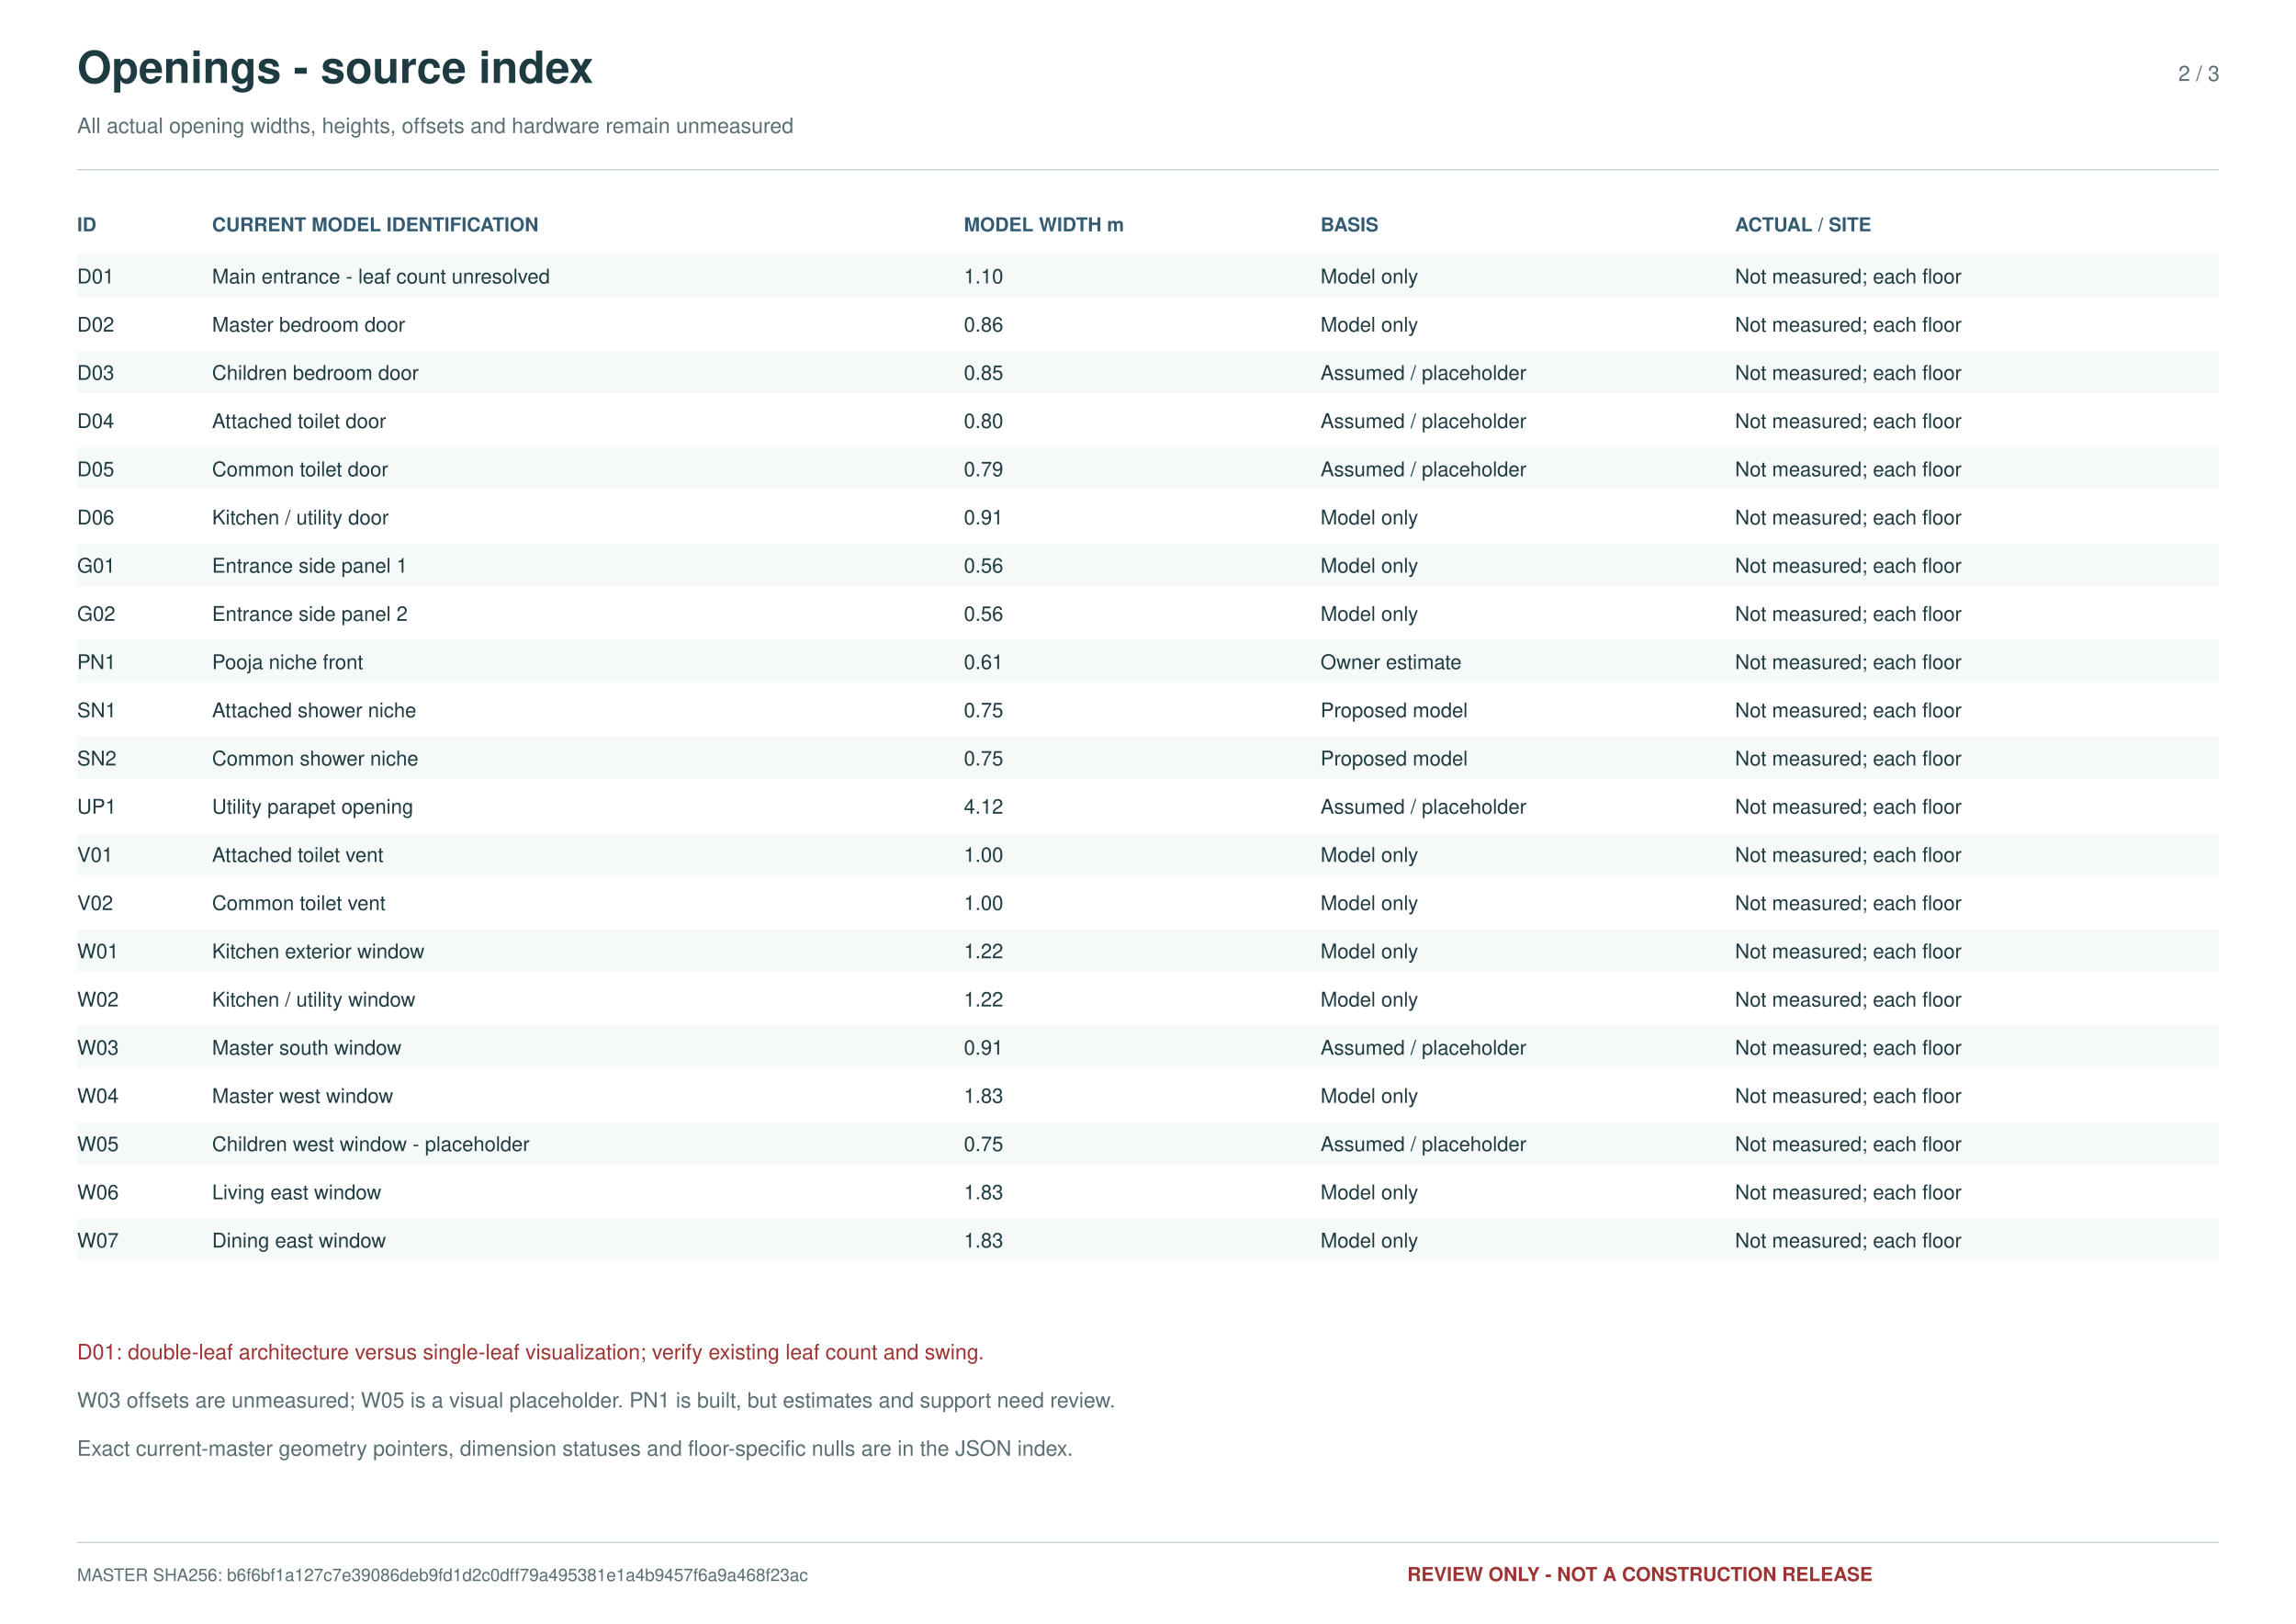
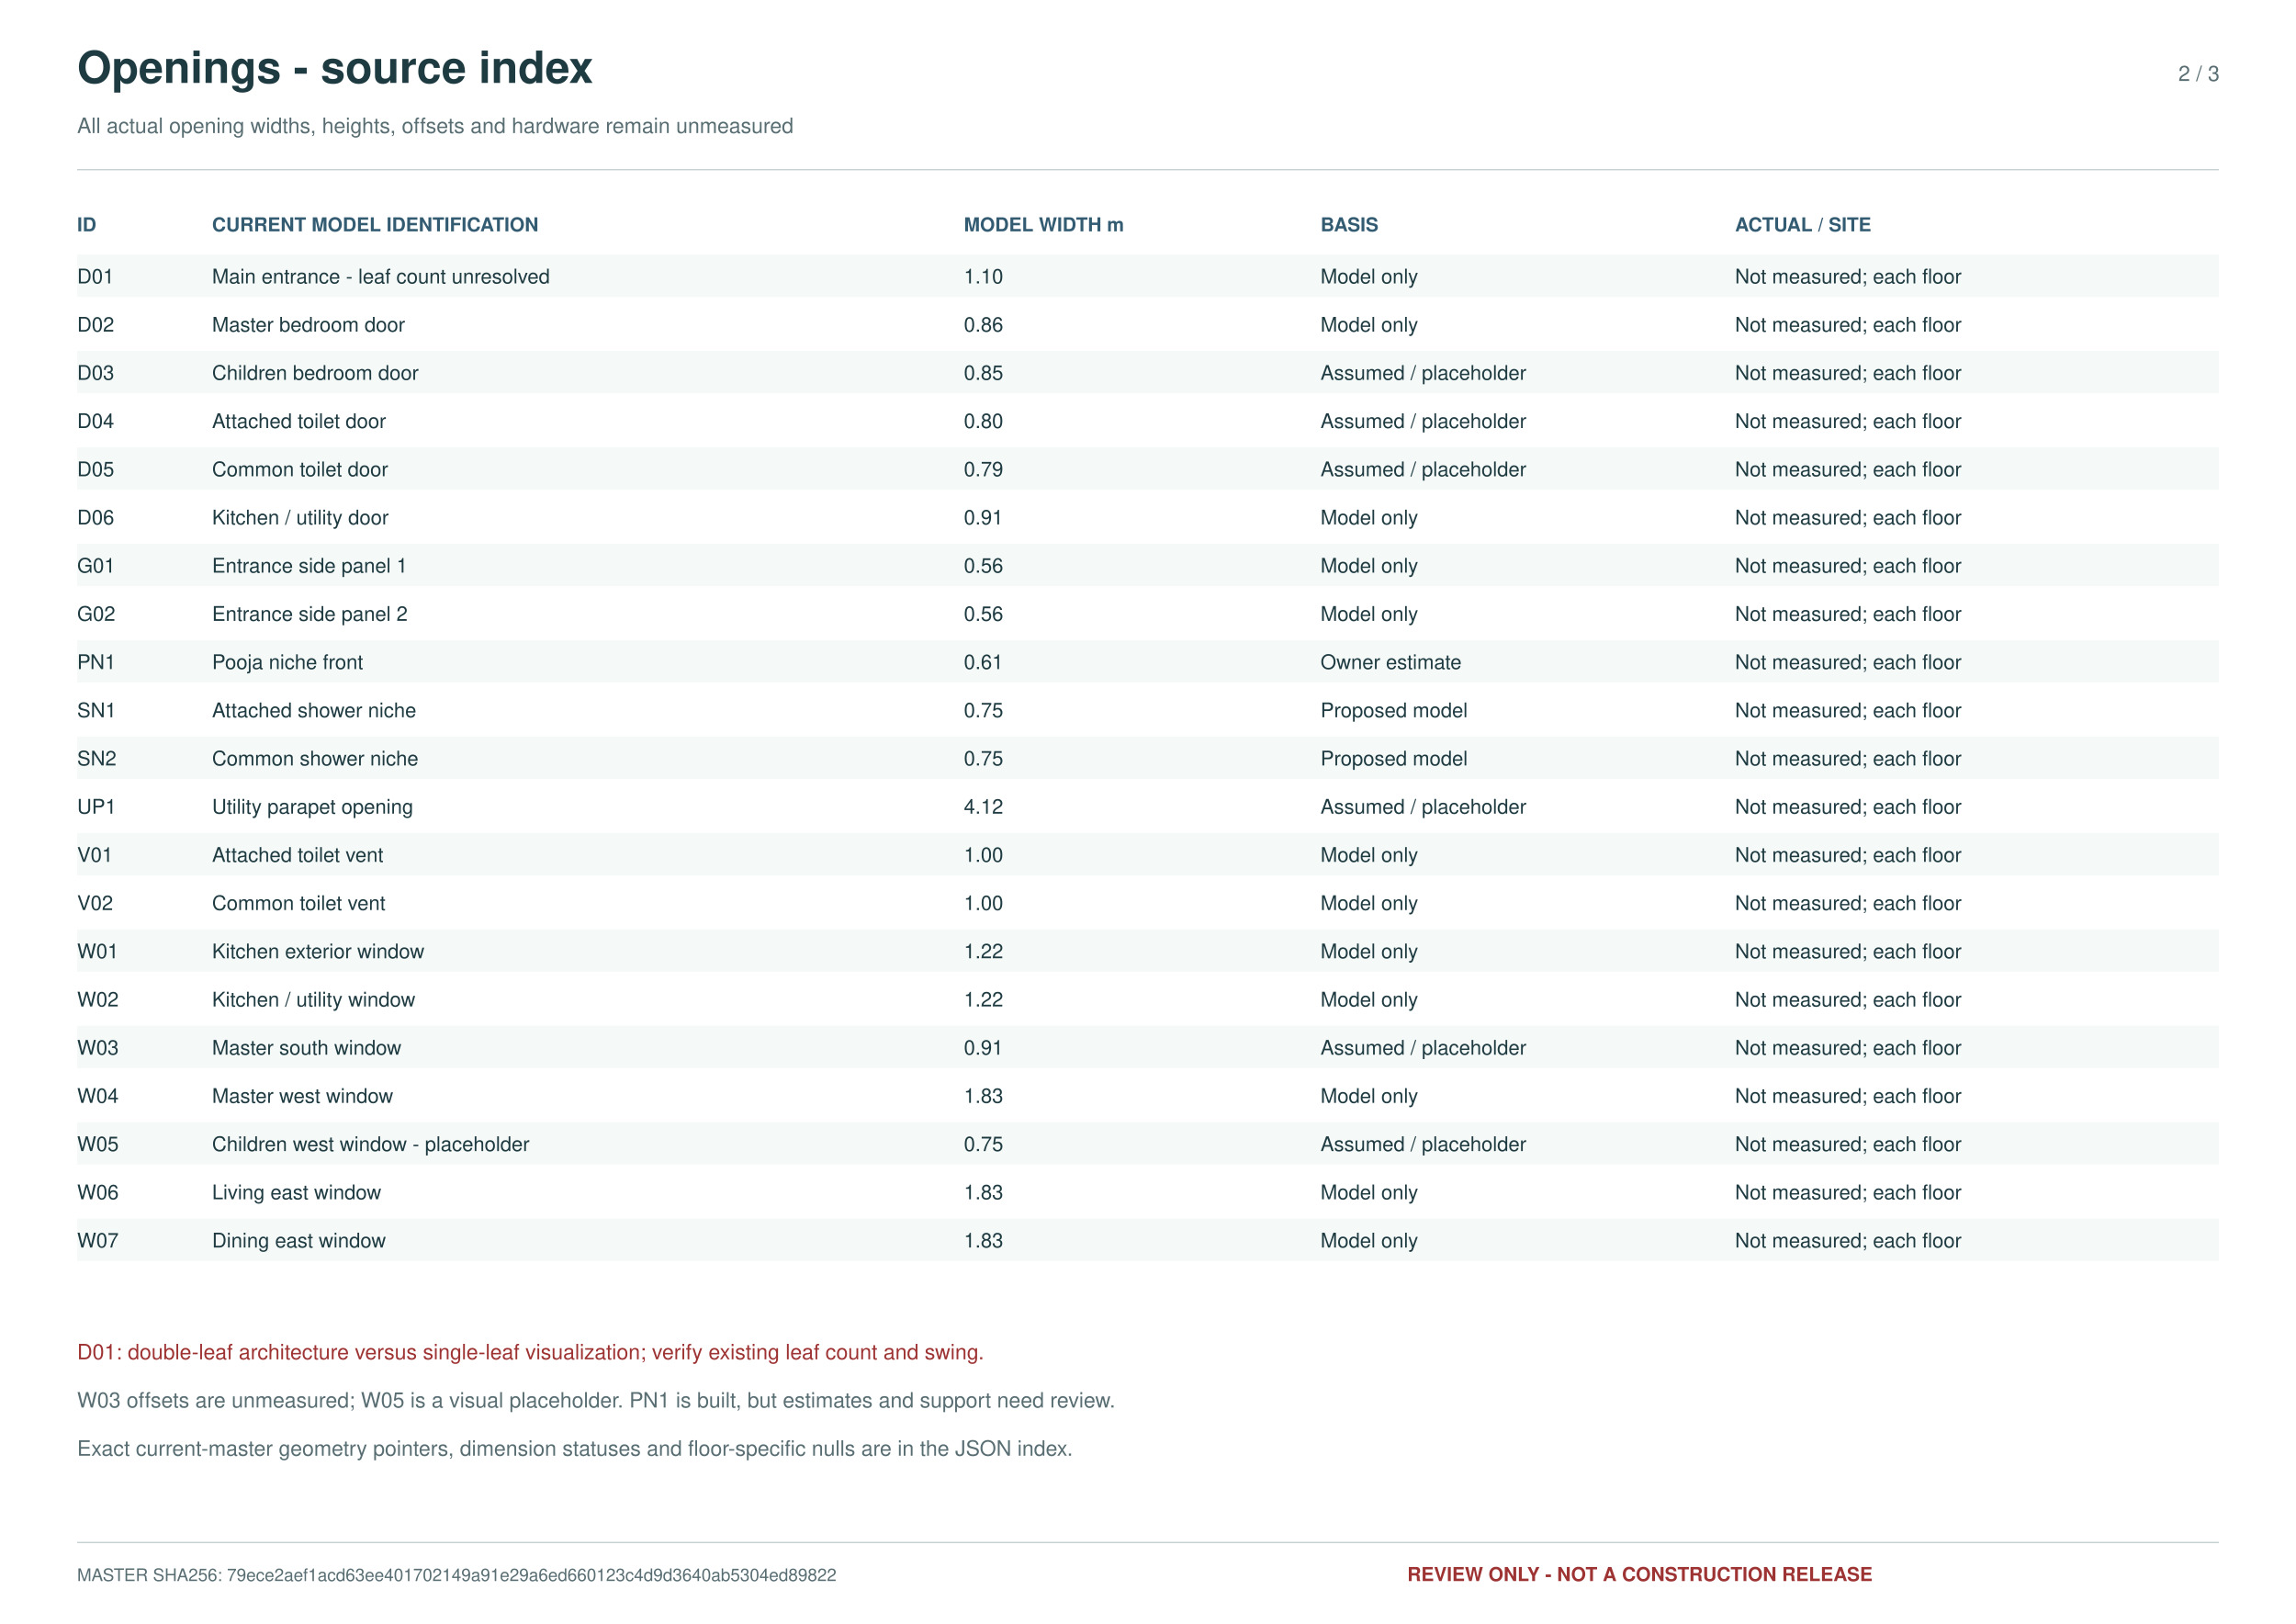
<svg xmlns="http://www.w3.org/2000/svg" version="1.1" width="1191" height="842" viewBox="0 0 1191 842">
  <text fill="#1f3b42" xml:space="preserve" transform="matrix(1 0 -0 1 0 842)" font-size="23" font-family="Nimbus Sans" font-weight="bold">
    <tspan y="-799" x="40 57.894 71.947 84.735 98.788 105.182 119.235 133.288 146.076 152.47 160.129 166.523 179.311 193.364 207.417 216.364 229.152 241.94 248.334 254.728 268.781 282.834 295.622">Openings - source index</tspan>
  </text>
  <text fill="#596e73" xml:space="preserve" transform="matrix(1 0 -0 1 0 842)" font-size="11" font-family="Nimbus Sans">
    <tspan y="-773" x="40 47.337 49.779 52.221 55.279 61.395 66.895 69.953 76.069 82.185 84.627 87.685 93.801 99.917 106.033 112.149 114.591 120.707 126.823 129.881 137.823 140.265 146.381 149.439 155.555 161.055 164.113 167.171 173.287 179.403 181.845 187.961 194.077 197.135 202.635 205.693 208.751 214.867 217.925 220.983 226.483 232.599 235.657 241.157 244.215 250.331 256.447 262.563 265.621 271.737 277.853 281.516 287.632 295.574 301.69 305.353 311.469 314.527 318.19 324.306 333.469 339.585 342.027 348.143 351.201 357.317 363.433 372.596 378.712 384.828 390.328 396.444 400.107 406.223">All actual opening widths, heights, offsets and hardware remain unmeasured</tspan>
  </text>
  <text fill="#596e73" xml:space="preserve" transform="matrix(1 0 -0 1 0 842)" font-size="11" font-family="Nimbus Sans">
    <tspan y="-800" x="1130 1136.116 1139.174 1142.232 1145.29">2 / 3</tspan>
  </text>
  <path transform="matrix(1,0,0,-1,0,842)" stroke-width=".7" stroke-linecap="butt" stroke-miterlimit="10" stroke-linejoin="miter" fill="none" stroke="#c7d1d1" d="M40 754H1151" />
  <text fill="#335c73" xml:space="preserve" transform="matrix(1 0 -0 1 0 842)" font-size="10" font-family="Nimbus Sans" font-weight="bold">
    <tspan y="-722" x="40 42.78">ID</tspan>
  </text>
  <text fill="#335c73" xml:space="preserve" transform="matrix(1 0 -0 1 0 842)" font-size="10" font-family="Nimbus Sans" font-weight="bold">
    <tspan y="-722" x="110 117.22 124.44 131.66 138.88 145.55 152.77 158.88 161.66 169.99 177.77 184.99 191.66 197.77 200.55 203.33 210.55 217.22 224.44 230.55 233.33 239.44 242.22 249.44 256.66 262.77 265.55 273.33">CURRENT MODEL IDENTIFICATION</tspan>
  </text>
  <text fill="#335c73" xml:space="preserve" transform="matrix(1 0 -0 1 0 842)" font-size="10" font-family="Nimbus Sans" font-weight="bold">
    <tspan y="-722" x="500 508.33 516.11 523.33 530 536.11 538.89 548.33 551.11 558.33 564.44 571.66 574.44">MODEL WIDTH m</tspan>
  </text>
  <text fill="#335c73" xml:space="preserve" transform="matrix(1 0 -0 1 0 842)" font-size="10" font-family="Nimbus Sans" font-weight="bold">
    <tspan y="-722" x="685 692.22 699.44 706.11 708.89">BASIS</tspan>
  </text>
  <text fill="#335c73" xml:space="preserve" transform="matrix(1 0 -0 1 0 842)" font-size="10" font-family="Nimbus Sans" font-weight="bold">
    <tspan y="-722" x="900 907.22 914.44 920.55 927.77 934.99 941.1 943.88 946.66 949.44 956.11 958.89 965">ACTUAL / SITE</tspan>
  </text>
  <path transform="matrix(1,0,0,-1,0,842)" d="M40 688H1151V710H40Z" fill="#f5f9f7" />
  <text fill="#1f3b42" xml:space="preserve" transform="matrix(1 0 -0 1 0 842)" font-size="10.5" font-family="Nimbus Sans">
    <tspan y="-695" x="40 47.581 53.419">D01</tspan>
  </text>
  <text fill="#1f3b42" xml:space="preserve" transform="matrix(1 0 -0 1 0 842)" font-size="10.5" font-family="Nimbus Sans">
    <tspan y="-695" x="110 118.746 124.584 126.915 132.754 135.673 141.511 147.349 150.268 153.764 159.602 165.44 170.69 176.528 179.447 182.944 185.863 188.194 194.032 199.869 202.789 205.708 210.958 216.796 222.634 228.472 231.391 234.31 240.148 245.986 249.482 255.32 260.57 266.408 268.739 273.989 279.827">Main entrance - leaf count unresolved</tspan>
  </text>
  <text fill="#1f3b42" xml:space="preserve" transform="matrix(1 0 -0 1 0 842)" font-size="10.5" font-family="Nimbus Sans">
    <tspan y="-695" x="500 505.838 508.757 514.595">1.10</tspan>
  </text>
  <text fill="#1f3b42" xml:space="preserve" transform="matrix(1 0 -0 1 0 842)" font-size="10.5" font-family="Nimbus Sans">
    <tspan y="-695" x="685 693.746 699.585 705.423 711.261 713.592 716.511 722.349 728.187 730.518">Model only</tspan>
  </text>
  <text fill="#1f3b42" xml:space="preserve" transform="matrix(1 0 -0 1 0 842)" font-size="10.5" font-family="Nimbus Sans">
    <tspan y="-695" x="900 907.581 913.419 916.338 919.257 928.004 933.842 939.68 944.93 950.768 954.264 960.102 965.94 968.859 971.778 977.616 983.454 988.704 994.542 997.461 1000.38 1002.711 1008.549 1014.387">Not measured; each floor</tspan>
  </text>
  <text fill="#1f3b42" xml:space="preserve" transform="matrix(1 0 -0 1 0 842)" font-size="10.5" font-family="Nimbus Sans">
    <tspan y="-670" x="40 47.581 53.419">D02</tspan>
  </text>
  <text fill="#1f3b42" xml:space="preserve" transform="matrix(1 0 -0 1 0 842)" font-size="10.5" font-family="Nimbus Sans">
    <tspan y="-670" x="110 118.746 124.584 129.834 132.754 138.591 142.088 145.007 150.845 156.683 162.521 166.018 171.856 177.694 186.44 189.359 195.197 201.035 206.873">Master bedroom door</tspan>
  </text>
  <text fill="#1f3b42" xml:space="preserve" transform="matrix(1 0 -0 1 0 842)" font-size="10.5" font-family="Nimbus Sans">
    <tspan y="-670" x="500 505.838 508.757 514.595">0.86</tspan>
  </text>
  <text fill="#1f3b42" xml:space="preserve" transform="matrix(1 0 -0 1 0 842)" font-size="10.5" font-family="Nimbus Sans">
    <tspan y="-670" x="685 693.746 699.585 705.423 711.261 713.592 716.511 722.349 728.187 730.518">Model only</tspan>
  </text>
  <text fill="#1f3b42" xml:space="preserve" transform="matrix(1 0 -0 1 0 842)" font-size="10.5" font-family="Nimbus Sans">
    <tspan y="-670" x="900 907.581 913.419 916.338 919.257 928.004 933.842 939.68 944.93 950.768 954.264 960.102 965.94 968.859 971.778 977.616 983.454 988.704 994.542 997.461 1000.38 1002.711 1008.549 1014.387">Not measured; each floor</tspan>
  </text>
  <path transform="matrix(1,0,0,-1,0,842)" d="M40 638H1151V660H40Z" fill="#f5f9f7" />
  <text fill="#1f3b42" xml:space="preserve" transform="matrix(1 0 -0 1 0 842)" font-size="10.5" font-family="Nimbus Sans">
    <tspan y="-645" x="40 47.581 53.419">D03</tspan>
  </text>
  <text fill="#1f3b42" xml:space="preserve" transform="matrix(1 0 -0 1 0 842)" font-size="10.5" font-family="Nimbus Sans">
    <tspan y="-645" x="110 117.581 123.419 125.75 128.081 133.919 137.416 143.254 149.091 152.011 157.849 163.686 169.524 173.021 178.859 184.697 193.444 196.363 202.201 208.038 213.876">Children bedroom door</tspan>
  </text>
  <text fill="#1f3b42" xml:space="preserve" transform="matrix(1 0 -0 1 0 842)" font-size="10.5" font-family="Nimbus Sans">
    <tspan y="-645" x="500 505.838 508.757 514.595">0.85</tspan>
  </text>
  <text fill="#1f3b42" xml:space="preserve" transform="matrix(1 0 -0 1 0 842)" font-size="10.5" font-family="Nimbus Sans">
    <tspan y="-645" x="685 692.004 697.254 702.504 708.341 717.088 722.926 728.764 731.683 734.602 737.521 743.359 745.69 751.528 756.778 762.616 768.454 774.292 776.623 782.461 788.299">Assumed / placeholder</tspan>
  </text>
  <text fill="#1f3b42" xml:space="preserve" transform="matrix(1 0 -0 1 0 842)" font-size="10.5" font-family="Nimbus Sans">
    <tspan y="-645" x="900 907.581 913.419 916.338 919.257 928.004 933.842 939.68 944.93 950.768 954.264 960.102 965.94 968.859 971.778 977.616 983.454 988.704 994.542 997.461 1000.38 1002.711 1008.549 1014.387">Not measured; each floor</tspan>
  </text>
  <text fill="#1f3b42" xml:space="preserve" transform="matrix(1 0 -0 1 0 842)" font-size="10.5" font-family="Nimbus Sans">
    <tspan y="-620" x="40 47.581 53.419">D04</tspan>
  </text>
  <text fill="#1f3b42" xml:space="preserve" transform="matrix(1 0 -0 1 0 842)" font-size="10.5" font-family="Nimbus Sans">
    <tspan y="-620" x="110 117.004 119.922 122.841 128.679 133.929 139.768 145.606 151.444 154.363 157.282 163.119 165.451 167.781 173.619 176.538 179.458 185.296 191.133 196.971">Attached toilet door</tspan>
  </text>
  <text fill="#1f3b42" xml:space="preserve" transform="matrix(1 0 -0 1 0 842)" font-size="10.5" font-family="Nimbus Sans">
    <tspan y="-620" x="500 505.838 508.757 514.595">0.80</tspan>
  </text>
  <text fill="#1f3b42" xml:space="preserve" transform="matrix(1 0 -0 1 0 842)" font-size="10.5" font-family="Nimbus Sans">
    <tspan y="-620" x="685 692.004 697.254 702.504 708.341 717.088 722.926 728.764 731.683 734.602 737.521 743.359 745.69 751.528 756.778 762.616 768.454 774.292 776.623 782.461 788.299">Assumed / placeholder</tspan>
  </text>
  <text fill="#1f3b42" xml:space="preserve" transform="matrix(1 0 -0 1 0 842)" font-size="10.5" font-family="Nimbus Sans">
    <tspan y="-620" x="900 907.581 913.419 916.338 919.257 928.004 933.842 939.68 944.93 950.768 954.264 960.102 965.94 968.859 971.778 977.616 983.454 988.704 994.542 997.461 1000.38 1002.711 1008.549 1014.387">Not measured; each floor</tspan>
  </text>
  <path transform="matrix(1,0,0,-1,0,842)" d="M40 588H1151V610H40Z" fill="#f5f9f7" />
  <text fill="#1f3b42" xml:space="preserve" transform="matrix(1 0 -0 1 0 842)" font-size="10.5" font-family="Nimbus Sans">
    <tspan y="-595" x="40 47.581 53.419">D05</tspan>
  </text>
  <text fill="#1f3b42" xml:space="preserve" transform="matrix(1 0 -0 1 0 842)" font-size="10.5" font-family="Nimbus Sans">
    <tspan y="-595" x="110 117.581 123.419 132.166 140.912 146.75 152.588 155.507 158.426 164.264 166.595 168.926 174.764 177.683 180.602 186.44 192.278 198.116">Common toilet door</tspan>
  </text>
  <text fill="#1f3b42" xml:space="preserve" transform="matrix(1 0 -0 1 0 842)" font-size="10.5" font-family="Nimbus Sans">
    <tspan y="-595" x="500 505.838 508.757 514.595">0.79</tspan>
  </text>
  <text fill="#1f3b42" xml:space="preserve" transform="matrix(1 0 -0 1 0 842)" font-size="10.5" font-family="Nimbus Sans">
    <tspan y="-595" x="685 692.004 697.254 702.504 708.341 717.088 722.926 728.764 731.683 734.602 737.521 743.359 745.69 751.528 756.778 762.616 768.454 774.292 776.623 782.461 788.299">Assumed / placeholder</tspan>
  </text>
  <text fill="#1f3b42" xml:space="preserve" transform="matrix(1 0 -0 1 0 842)" font-size="10.5" font-family="Nimbus Sans">
    <tspan y="-595" x="900 907.581 913.419 916.338 919.257 928.004 933.842 939.68 944.93 950.768 954.264 960.102 965.94 968.859 971.778 977.616 983.454 988.704 994.542 997.461 1000.38 1002.711 1008.549 1014.387">Not measured; each floor</tspan>
  </text>
  <text fill="#1f3b42" xml:space="preserve" transform="matrix(1 0 -0 1 0 842)" font-size="10.5" font-family="Nimbus Sans">
    <tspan y="-570" x="40 47.581 53.419">D06</tspan>
  </text>
  <text fill="#1f3b42" xml:space="preserve" transform="matrix(1 0 -0 1 0 842)" font-size="10.5" font-family="Nimbus Sans">
    <tspan y="-570" x="110 117.004 119.335 122.254 127.504 133.341 139.179 145.018 147.937 150.856 153.775 159.613 162.532 164.863 167.194 169.524 172.444 177.694 180.613 186.451 192.289 198.127">Kitchen / utility door</tspan>
  </text>
  <text fill="#1f3b42" xml:space="preserve" transform="matrix(1 0 -0 1 0 842)" font-size="10.5" font-family="Nimbus Sans">
    <tspan y="-570" x="500 505.838 508.757 514.595">0.91</tspan>
  </text>
  <text fill="#1f3b42" xml:space="preserve" transform="matrix(1 0 -0 1 0 842)" font-size="10.5" font-family="Nimbus Sans">
    <tspan y="-570" x="685 693.746 699.585 705.423 711.261 713.592 716.511 722.349 728.187 730.518">Model only</tspan>
  </text>
  <text fill="#1f3b42" xml:space="preserve" transform="matrix(1 0 -0 1 0 842)" font-size="10.5" font-family="Nimbus Sans">
    <tspan y="-570" x="900 907.581 913.419 916.338 919.257 928.004 933.842 939.68 944.93 950.768 954.264 960.102 965.94 968.859 971.778 977.616 983.454 988.704 994.542 997.461 1000.38 1002.711 1008.549 1014.387">Not measured; each floor</tspan>
  </text>
  <path transform="matrix(1,0,0,-1,0,842)" d="M40 538H1151V560H40Z" fill="#f5f9f7" />
  <text fill="#1f3b42" xml:space="preserve" transform="matrix(1 0 -0 1 0 842)" font-size="10.5" font-family="Nimbus Sans">
    <tspan y="-545" x="40 48.169 54.007">G01</tspan>
  </text>
  <text fill="#1f3b42" xml:space="preserve" transform="matrix(1 0 -0 1 0 842)" font-size="10.5" font-family="Nimbus Sans">
    <tspan y="-545" x="110 117.004 122.841 125.76 129.257 135.095 140.933 146.183 152.021 154.94 160.19 162.521 168.359 174.197 177.116 182.954 188.792 194.63 200.468 202.799 205.718">Entrance side panel 1</tspan>
  </text>
  <text fill="#1f3b42" xml:space="preserve" transform="matrix(1 0 -0 1 0 842)" font-size="10.5" font-family="Nimbus Sans">
    <tspan y="-545" x="500 505.838 508.757 514.595">0.56</tspan>
  </text>
  <text fill="#1f3b42" xml:space="preserve" transform="matrix(1 0 -0 1 0 842)" font-size="10.5" font-family="Nimbus Sans">
    <tspan y="-545" x="685 693.746 699.585 705.423 711.261 713.592 716.511 722.349 728.187 730.518">Model only</tspan>
  </text>
  <text fill="#1f3b42" xml:space="preserve" transform="matrix(1 0 -0 1 0 842)" font-size="10.5" font-family="Nimbus Sans">
    <tspan y="-545" x="900 907.581 913.419 916.338 919.257 928.004 933.842 939.68 944.93 950.768 954.264 960.102 965.94 968.859 971.778 977.616 983.454 988.704 994.542 997.461 1000.38 1002.711 1008.549 1014.387">Not measured; each floor</tspan>
  </text>
  <text fill="#1f3b42" xml:space="preserve" transform="matrix(1 0 -0 1 0 842)" font-size="10.5" font-family="Nimbus Sans">
    <tspan y="-520" x="40 48.169 54.007">G02</tspan>
  </text>
  <text fill="#1f3b42" xml:space="preserve" transform="matrix(1 0 -0 1 0 842)" font-size="10.5" font-family="Nimbus Sans">
    <tspan y="-520" x="110 117.004 122.841 125.76 129.257 135.095 140.933 146.183 152.021 154.94 160.19 162.521 168.359 174.197 177.116 182.954 188.792 194.63 200.468 202.799 205.718">Entrance side panel 2</tspan>
  </text>
  <text fill="#1f3b42" xml:space="preserve" transform="matrix(1 0 -0 1 0 842)" font-size="10.5" font-family="Nimbus Sans">
    <tspan y="-520" x="500 505.838 508.757 514.595">0.56</tspan>
  </text>
  <text fill="#1f3b42" xml:space="preserve" transform="matrix(1 0 -0 1 0 842)" font-size="10.5" font-family="Nimbus Sans">
    <tspan y="-520" x="685 693.746 699.585 705.423 711.261 713.592 716.511 722.349 728.187 730.518">Model only</tspan>
  </text>
  <text fill="#1f3b42" xml:space="preserve" transform="matrix(1 0 -0 1 0 842)" font-size="10.5" font-family="Nimbus Sans">
    <tspan y="-520" x="900 907.581 913.419 916.338 919.257 928.004 933.842 939.68 944.93 950.768 954.264 960.102 965.94 968.859 971.778 977.616 983.454 988.704 994.542 997.461 1000.38 1002.711 1008.549 1014.387">Not measured; each floor</tspan>
  </text>
  <path transform="matrix(1,0,0,-1,0,842)" d="M40 488H1151V510H40Z" fill="#f5f9f7" />
  <text fill="#1f3b42" xml:space="preserve" transform="matrix(1 0 -0 1 0 842)" font-size="10.5" font-family="Nimbus Sans">
    <tspan y="-495" x="40 47.004 54.585">PN1</tspan>
  </text>
  <text fill="#1f3b42" xml:space="preserve" transform="matrix(1 0 -0 1 0 842)" font-size="10.5" font-family="Nimbus Sans">
    <tspan y="-495" x="110 117.004 122.841 128.679 131.011 136.849 139.768 145.606 147.936 153.186 159.024 164.862 167.781 170.701 174.197 180.035 185.873">Pooja niche front</tspan>
  </text>
  <text fill="#1f3b42" xml:space="preserve" transform="matrix(1 0 -0 1 0 842)" font-size="10.5" font-family="Nimbus Sans">
    <tspan y="-495" x="500 505.838 508.757 514.595">0.61</tspan>
  </text>
  <text fill="#1f3b42" xml:space="preserve" transform="matrix(1 0 -0 1 0 842)" font-size="10.5" font-family="Nimbus Sans">
    <tspan y="-495" x="685 693.169 700.75 706.588 712.426 715.923 718.842 724.68 729.93 732.849 735.18 743.926 749.764 752.683">Owner estimate</tspan>
  </text>
  <text fill="#1f3b42" xml:space="preserve" transform="matrix(1 0 -0 1 0 842)" font-size="10.5" font-family="Nimbus Sans">
    <tspan y="-495" x="900 907.581 913.419 916.338 919.257 928.004 933.842 939.68 944.93 950.768 954.264 960.102 965.94 968.859 971.778 977.616 983.454 988.704 994.542 997.461 1000.38 1002.711 1008.549 1014.387">Not measured; each floor</tspan>
  </text>
  <text fill="#1f3b42" xml:space="preserve" transform="matrix(1 0 -0 1 0 842)" font-size="10.5" font-family="Nimbus Sans">
    <tspan y="-470" x="40 47.004 54.585">SN1</tspan>
  </text>
  <text fill="#1f3b42" xml:space="preserve" transform="matrix(1 0 -0 1 0 842)" font-size="10.5" font-family="Nimbus Sans">
    <tspan y="-470" x="110 117.004 119.922 122.841 128.679 133.929 139.768 145.606 151.444 154.363 159.613 165.451 171.288 178.869 184.707 188.204 191.123 196.961 199.292 204.542 210.38">Attached shower niche</tspan>
  </text>
  <text fill="#1f3b42" xml:space="preserve" transform="matrix(1 0 -0 1 0 842)" font-size="10.5" font-family="Nimbus Sans">
    <tspan y="-470" x="500 505.838 508.757 514.595">0.75</tspan>
  </text>
  <text fill="#1f3b42" xml:space="preserve" transform="matrix(1 0 -0 1 0 842)" font-size="10.5" font-family="Nimbus Sans">
    <tspan y="-470" x="685 692.004 695.5 701.338 707.176 713.014 718.264 724.102 729.94 732.859 741.606 747.444 753.282 759.12">Proposed model</tspan>
  </text>
  <text fill="#1f3b42" xml:space="preserve" transform="matrix(1 0 -0 1 0 842)" font-size="10.5" font-family="Nimbus Sans">
    <tspan y="-470" x="900 907.581 913.419 916.338 919.257 928.004 933.842 939.68 944.93 950.768 954.264 960.102 965.94 968.859 971.778 977.616 983.454 988.704 994.542 997.461 1000.38 1002.711 1008.549 1014.387">Not measured; each floor</tspan>
  </text>
  <path transform="matrix(1,0,0,-1,0,842)" d="M40 438H1151V460H40Z" fill="#f5f9f7" />
  <text fill="#1f3b42" xml:space="preserve" transform="matrix(1 0 -0 1 0 842)" font-size="10.5" font-family="Nimbus Sans">
    <tspan y="-445" x="40 47.004 54.585">SN2</tspan>
  </text>
  <text fill="#1f3b42" xml:space="preserve" transform="matrix(1 0 -0 1 0 842)" font-size="10.5" font-family="Nimbus Sans">
    <tspan y="-445" x="110 117.581 123.419 132.166 140.912 146.75 152.588 155.507 160.757 166.595 172.433 180.014 185.852 189.349 192.268 198.106 200.436 205.686 211.524">Common shower niche</tspan>
  </text>
  <text fill="#1f3b42" xml:space="preserve" transform="matrix(1 0 -0 1 0 842)" font-size="10.5" font-family="Nimbus Sans">
    <tspan y="-445" x="500 505.838 508.757 514.595">0.75</tspan>
  </text>
  <text fill="#1f3b42" xml:space="preserve" transform="matrix(1 0 -0 1 0 842)" font-size="10.5" font-family="Nimbus Sans">
    <tspan y="-445" x="685 692.004 695.5 701.338 707.176 713.014 718.264 724.102 729.94 732.859 741.606 747.444 753.282 759.12">Proposed model</tspan>
  </text>
  <text fill="#1f3b42" xml:space="preserve" transform="matrix(1 0 -0 1 0 842)" font-size="10.5" font-family="Nimbus Sans">
    <tspan y="-445" x="900 907.581 913.419 916.338 919.257 928.004 933.842 939.68 944.93 950.768 954.264 960.102 965.94 968.859 971.778 977.616 983.454 988.704 994.542 997.461 1000.38 1002.711 1008.549 1014.387">Not measured; each floor</tspan>
  </text>
  <text fill="#1f3b42" xml:space="preserve" transform="matrix(1 0 -0 1 0 842)" font-size="10.5" font-family="Nimbus Sans">
    <tspan y="-420" x="40 47.581 54.585">UP1</tspan>
  </text>
  <text fill="#1f3b42" xml:space="preserve" transform="matrix(1 0 -0 1 0 842)" font-size="10.5" font-family="Nimbus Sans">
    <tspan y="-420" x="110 117.581 120.5 122.831 125.162 127.493 130.412 135.662 138.581 144.419 150.257 153.754 159.591 165.429 171.268 174.187 177.106 182.944 188.782 194.619 200.458 202.788 208.626">Utility parapet opening</tspan>
  </text>
  <text fill="#1f3b42" xml:space="preserve" transform="matrix(1 0 -0 1 0 842)" font-size="10.5" font-family="Nimbus Sans">
    <tspan y="-420" x="500 505.838 508.757 514.595">4.12</tspan>
  </text>
  <text fill="#1f3b42" xml:space="preserve" transform="matrix(1 0 -0 1 0 842)" font-size="10.5" font-family="Nimbus Sans">
    <tspan y="-420" x="685 692.004 697.254 702.504 708.341 717.088 722.926 728.764 731.683 734.602 737.521 743.359 745.69 751.528 756.778 762.616 768.454 774.292 776.623 782.461 788.299">Assumed / placeholder</tspan>
  </text>
  <text fill="#1f3b42" xml:space="preserve" transform="matrix(1 0 -0 1 0 842)" font-size="10.5" font-family="Nimbus Sans">
    <tspan y="-420" x="900 907.581 913.419 916.338 919.257 928.004 933.842 939.68 944.93 950.768 954.264 960.102 965.94 968.859 971.778 977.616 983.454 988.704 994.542 997.461 1000.38 1002.711 1008.549 1014.387">Not measured; each floor</tspan>
  </text>
  <path transform="matrix(1,0,0,-1,0,842)" d="M40 388H1151V410H40Z" fill="#f5f9f7" />
  <text fill="#1f3b42" xml:space="preserve" transform="matrix(1 0 -0 1 0 842)" font-size="10.5" font-family="Nimbus Sans">
    <tspan y="-395" x="40 47.004 52.842">V01</tspan>
  </text>
  <text fill="#1f3b42" xml:space="preserve" transform="matrix(1 0 -0 1 0 842)" font-size="10.5" font-family="Nimbus Sans">
    <tspan y="-395" x="110 117.004 119.922 122.841 128.679 133.929 139.768 145.606 151.444 154.363 157.282 163.119 165.451 167.781 173.619 176.538 179.458 184.708 190.546 196.383">Attached toilet vent</tspan>
  </text>
  <text fill="#1f3b42" xml:space="preserve" transform="matrix(1 0 -0 1 0 842)" font-size="10.5" font-family="Nimbus Sans">
    <tspan y="-395" x="500 505.838 508.757 514.595">1.00</tspan>
  </text>
  <text fill="#1f3b42" xml:space="preserve" transform="matrix(1 0 -0 1 0 842)" font-size="10.5" font-family="Nimbus Sans">
    <tspan y="-395" x="685 693.746 699.585 705.423 711.261 713.592 716.511 722.349 728.187 730.518">Model only</tspan>
  </text>
  <text fill="#1f3b42" xml:space="preserve" transform="matrix(1 0 -0 1 0 842)" font-size="10.5" font-family="Nimbus Sans">
    <tspan y="-395" x="900 907.581 913.419 916.338 919.257 928.004 933.842 939.68 944.93 950.768 954.264 960.102 965.94 968.859 971.778 977.616 983.454 988.704 994.542 997.461 1000.38 1002.711 1008.549 1014.387">Not measured; each floor</tspan>
  </text>
  <text fill="#1f3b42" xml:space="preserve" transform="matrix(1 0 -0 1 0 842)" font-size="10.5" font-family="Nimbus Sans">
    <tspan y="-370" x="40 47.004 52.842">V02</tspan>
  </text>
  <text fill="#1f3b42" xml:space="preserve" transform="matrix(1 0 -0 1 0 842)" font-size="10.5" font-family="Nimbus Sans">
    <tspan y="-370" x="110 117.581 123.419 132.166 140.912 146.75 152.588 155.507 158.426 164.264 166.595 168.926 174.764 177.683 180.602 185.852 191.69 197.528">Common toilet vent</tspan>
  </text>
  <text fill="#1f3b42" xml:space="preserve" transform="matrix(1 0 -0 1 0 842)" font-size="10.5" font-family="Nimbus Sans">
    <tspan y="-370" x="500 505.838 508.757 514.595">1.00</tspan>
  </text>
  <text fill="#1f3b42" xml:space="preserve" transform="matrix(1 0 -0 1 0 842)" font-size="10.5" font-family="Nimbus Sans">
    <tspan y="-370" x="685 693.746 699.585 705.423 711.261 713.592 716.511 722.349 728.187 730.518">Model only</tspan>
  </text>
  <text fill="#1f3b42" xml:space="preserve" transform="matrix(1 0 -0 1 0 842)" font-size="10.5" font-family="Nimbus Sans">
    <tspan y="-370" x="900 907.581 913.419 916.338 919.257 928.004 933.842 939.68 944.93 950.768 954.264 960.102 965.94 968.859 971.778 977.616 983.454 988.704 994.542 997.461 1000.38 1002.711 1008.549 1014.387">Not measured; each floor</tspan>
  </text>
  <path transform="matrix(1,0,0,-1,0,842)" d="M40 338H1151V360H40Z" fill="#f5f9f7" />
  <text fill="#1f3b42" xml:space="preserve" transform="matrix(1 0 -0 1 0 842)" font-size="10.5" font-family="Nimbus Sans">
    <tspan y="-345" x="40 49.912 55.75">W01</tspan>
  </text>
  <text fill="#1f3b42" xml:space="preserve" transform="matrix(1 0 -0 1 0 842)" font-size="10.5" font-family="Nimbus Sans">
    <tspan y="-345" x="110 117.004 119.335 122.254 127.504 133.341 139.179 145.018 147.937 153.774 159.024 161.944 167.782 171.278 173.609 179.447 182.944 185.863 193.444 195.774 201.613 207.451 213.288">Kitchen exterior window</tspan>
  </text>
  <text fill="#1f3b42" xml:space="preserve" transform="matrix(1 0 -0 1 0 842)" font-size="10.5" font-family="Nimbus Sans">
    <tspan y="-345" x="500 505.838 508.757 514.595">1.22</tspan>
  </text>
  <text fill="#1f3b42" xml:space="preserve" transform="matrix(1 0 -0 1 0 842)" font-size="10.5" font-family="Nimbus Sans">
    <tspan y="-345" x="685 693.746 699.585 705.423 711.261 713.592 716.511 722.349 728.187 730.518">Model only</tspan>
  </text>
  <text fill="#1f3b42" xml:space="preserve" transform="matrix(1 0 -0 1 0 842)" font-size="10.5" font-family="Nimbus Sans">
    <tspan y="-345" x="900 907.581 913.419 916.338 919.257 928.004 933.842 939.68 944.93 950.768 954.264 960.102 965.94 968.859 971.778 977.616 983.454 988.704 994.542 997.461 1000.38 1002.711 1008.549 1014.387">Not measured; each floor</tspan>
  </text>
  <text fill="#1f3b42" xml:space="preserve" transform="matrix(1 0 -0 1 0 842)" font-size="10.5" font-family="Nimbus Sans">
    <tspan y="-320" x="40 49.912 55.75">W02</tspan>
  </text>
  <text fill="#1f3b42" xml:space="preserve" transform="matrix(1 0 -0 1 0 842)" font-size="10.5" font-family="Nimbus Sans">
    <tspan y="-320" x="110 117.004 119.335 122.254 127.504 133.341 139.179 145.018 147.937 150.856 153.775 159.613 162.532 164.863 167.194 169.524 172.444 177.694 180.613 188.194 190.524 196.363 202.201 208.038">Kitchen / utility window</tspan>
  </text>
  <text fill="#1f3b42" xml:space="preserve" transform="matrix(1 0 -0 1 0 842)" font-size="10.5" font-family="Nimbus Sans">
    <tspan y="-320" x="500 505.838 508.757 514.595">1.22</tspan>
  </text>
  <text fill="#1f3b42" xml:space="preserve" transform="matrix(1 0 -0 1 0 842)" font-size="10.5" font-family="Nimbus Sans">
    <tspan y="-320" x="685 693.746 699.585 705.423 711.261 713.592 716.511 722.349 728.187 730.518">Model only</tspan>
  </text>
  <text fill="#1f3b42" xml:space="preserve" transform="matrix(1 0 -0 1 0 842)" font-size="10.5" font-family="Nimbus Sans">
    <tspan y="-320" x="900 907.581 913.419 916.338 919.257 928.004 933.842 939.68 944.93 950.768 954.264 960.102 965.94 968.859 971.778 977.616 983.454 988.704 994.542 997.461 1000.38 1002.711 1008.549 1014.387">Not measured; each floor</tspan>
  </text>
  <path transform="matrix(1,0,0,-1,0,842)" d="M40 288H1151V310H40Z" fill="#f5f9f7" />
  <text fill="#1f3b42" xml:space="preserve" transform="matrix(1 0 -0 1 0 842)" font-size="10.5" font-family="Nimbus Sans">
    <tspan y="-295" x="40 49.912 55.75">W03</tspan>
  </text>
  <text fill="#1f3b42" xml:space="preserve" transform="matrix(1 0 -0 1 0 842)" font-size="10.5" font-family="Nimbus Sans">
    <tspan y="-295" x="110 118.746 124.584 129.834 132.754 138.591 142.088 145.007 150.257 156.095 161.933 164.852 170.69 173.609 181.19 183.521 189.359 195.197 201.035">Master south window</tspan>
  </text>
  <text fill="#1f3b42" xml:space="preserve" transform="matrix(1 0 -0 1 0 842)" font-size="10.5" font-family="Nimbus Sans">
    <tspan y="-295" x="500 505.838 508.757 514.595">0.91</tspan>
  </text>
  <text fill="#1f3b42" xml:space="preserve" transform="matrix(1 0 -0 1 0 842)" font-size="10.5" font-family="Nimbus Sans">
    <tspan y="-295" x="685 692.004 697.254 702.504 708.341 717.088 722.926 728.764 731.683 734.602 737.521 743.359 745.69 751.528 756.778 762.616 768.454 774.292 776.623 782.461 788.299">Assumed / placeholder</tspan>
  </text>
  <text fill="#1f3b42" xml:space="preserve" transform="matrix(1 0 -0 1 0 842)" font-size="10.5" font-family="Nimbus Sans">
    <tspan y="-295" x="900 907.581 913.419 916.338 919.257 928.004 933.842 939.68 944.93 950.768 954.264 960.102 965.94 968.859 971.778 977.616 983.454 988.704 994.542 997.461 1000.38 1002.711 1008.549 1014.387">Not measured; each floor</tspan>
  </text>
  <text fill="#1f3b42" xml:space="preserve" transform="matrix(1 0 -0 1 0 842)" font-size="10.5" font-family="Nimbus Sans">
    <tspan y="-270" x="40 49.912 55.75">W04</tspan>
  </text>
  <text fill="#1f3b42" xml:space="preserve" transform="matrix(1 0 -0 1 0 842)" font-size="10.5" font-family="Nimbus Sans">
    <tspan y="-270" x="110 118.746 124.584 129.834 132.754 138.591 142.088 145.007 152.588 158.426 163.676 166.595 169.514 177.095 179.426 185.264 191.102 196.94">Master west window</tspan>
  </text>
  <text fill="#1f3b42" xml:space="preserve" transform="matrix(1 0 -0 1 0 842)" font-size="10.5" font-family="Nimbus Sans">
    <tspan y="-270" x="500 505.838 508.757 514.595">1.83</tspan>
  </text>
  <text fill="#1f3b42" xml:space="preserve" transform="matrix(1 0 -0 1 0 842)" font-size="10.5" font-family="Nimbus Sans">
    <tspan y="-270" x="685 693.746 699.585 705.423 711.261 713.592 716.511 722.349 728.187 730.518">Model only</tspan>
  </text>
  <text fill="#1f3b42" xml:space="preserve" transform="matrix(1 0 -0 1 0 842)" font-size="10.5" font-family="Nimbus Sans">
    <tspan y="-270" x="900 907.581 913.419 916.338 919.257 928.004 933.842 939.68 944.93 950.768 954.264 960.102 965.94 968.859 971.778 977.616 983.454 988.704 994.542 997.461 1000.38 1002.711 1008.549 1014.387">Not measured; each floor</tspan>
  </text>
  <path transform="matrix(1,0,0,-1,0,842)" d="M40 238H1151V260H40Z" fill="#f5f9f7" />
  <text fill="#1f3b42" xml:space="preserve" transform="matrix(1 0 -0 1 0 842)" font-size="10.5" font-family="Nimbus Sans">
    <tspan y="-245" x="40 49.912 55.75">W05</tspan>
  </text>
  <text fill="#1f3b42" xml:space="preserve" transform="matrix(1 0 -0 1 0 842)" font-size="10.5" font-family="Nimbus Sans">
    <tspan y="-245" x="110 117.581 123.419 125.75 128.081 133.919 137.416 143.254 149.091 152.011 159.591 165.429 170.679 173.599 176.518 184.099 186.429 192.267 198.105 203.943 211.524 214.443 217.94 220.859 226.697 229.028 234.866 240.116 245.954 251.792 257.63 259.961 265.799 271.637">Children west window - placeholder</tspan>
  </text>
  <text fill="#1f3b42" xml:space="preserve" transform="matrix(1 0 -0 1 0 842)" font-size="10.5" font-family="Nimbus Sans">
    <tspan y="-245" x="500 505.838 508.757 514.595">0.75</tspan>
  </text>
  <text fill="#1f3b42" xml:space="preserve" transform="matrix(1 0 -0 1 0 842)" font-size="10.5" font-family="Nimbus Sans">
    <tspan y="-245" x="685 692.004 697.254 702.504 708.341 717.088 722.926 728.764 731.683 734.602 737.521 743.359 745.69 751.528 756.778 762.616 768.454 774.292 776.623 782.461 788.299">Assumed / placeholder</tspan>
  </text>
  <text fill="#1f3b42" xml:space="preserve" transform="matrix(1 0 -0 1 0 842)" font-size="10.5" font-family="Nimbus Sans">
    <tspan y="-245" x="900 907.581 913.419 916.338 919.257 928.004 933.842 939.68 944.93 950.768 954.264 960.102 965.94 968.859 971.778 977.616 983.454 988.704 994.542 997.461 1000.38 1002.711 1008.549 1014.387">Not measured; each floor</tspan>
  </text>
  <text fill="#1f3b42" xml:space="preserve" transform="matrix(1 0 -0 1 0 842)" font-size="10.5" font-family="Nimbus Sans">
    <tspan y="-220" x="40 49.912 55.75">W06</tspan>
  </text>
  <text fill="#1f3b42" xml:space="preserve" transform="matrix(1 0 -0 1 0 842)" font-size="10.5" font-family="Nimbus Sans">
    <tspan y="-220" x="110 115.838 118.169 123.419 125.75 131.588 137.426 140.345 146.183 152.021 157.271 160.19 163.109 170.69 173.021 178.859 184.697 190.535">Living east window</tspan>
  </text>
  <text fill="#1f3b42" xml:space="preserve" transform="matrix(1 0 -0 1 0 842)" font-size="10.5" font-family="Nimbus Sans">
    <tspan y="-220" x="500 505.838 508.757 514.595">1.83</tspan>
  </text>
  <text fill="#1f3b42" xml:space="preserve" transform="matrix(1 0 -0 1 0 842)" font-size="10.5" font-family="Nimbus Sans">
    <tspan y="-220" x="685 693.746 699.585 705.423 711.261 713.592 716.511 722.349 728.187 730.518">Model only</tspan>
  </text>
  <text fill="#1f3b42" xml:space="preserve" transform="matrix(1 0 -0 1 0 842)" font-size="10.5" font-family="Nimbus Sans">
    <tspan y="-220" x="900 907.581 913.419 916.338 919.257 928.004 933.842 939.68 944.93 950.768 954.264 960.102 965.94 968.859 971.778 977.616 983.454 988.704 994.542 997.461 1000.38 1002.711 1008.549 1014.387">Not measured; each floor</tspan>
  </text>
  <path transform="matrix(1,0,0,-1,0,842)" d="M40 188H1151V210H40Z" fill="#f5f9f7" />
  <text fill="#1f3b42" xml:space="preserve" transform="matrix(1 0 -0 1 0 842)" font-size="10.5" font-family="Nimbus Sans">
    <tspan y="-195" x="40 49.912 55.75">W07</tspan>
  </text>
  <text fill="#1f3b42" xml:space="preserve" transform="matrix(1 0 -0 1 0 842)" font-size="10.5" font-family="Nimbus Sans">
    <tspan y="-195" x="110 117.581 119.912 125.75 128.081 133.919 139.757 142.676 148.514 154.352 159.602 162.521 165.44 173.021 175.352 181.19 187.028 192.866">Dining east window</tspan>
  </text>
  <text fill="#1f3b42" xml:space="preserve" transform="matrix(1 0 -0 1 0 842)" font-size="10.5" font-family="Nimbus Sans">
    <tspan y="-195" x="500 505.838 508.757 514.595">1.83</tspan>
  </text>
  <text fill="#1f3b42" xml:space="preserve" transform="matrix(1 0 -0 1 0 842)" font-size="10.5" font-family="Nimbus Sans">
    <tspan y="-195" x="685 693.746 699.585 705.423 711.261 713.592 716.511 722.349 728.187 730.518">Model only</tspan>
  </text>
  <text fill="#1f3b42" xml:space="preserve" transform="matrix(1 0 -0 1 0 842)" font-size="10.5" font-family="Nimbus Sans">
    <tspan y="-195" x="900 907.581 913.419 916.338 919.257 928.004 933.842 939.68 944.93 950.768 954.264 960.102 965.94 968.859 971.778 977.616 983.454 988.704 994.542 997.461 1000.38 1002.711 1008.549 1014.387">Not measured; each floor</tspan>
  </text>
  <text fill="#9e3333" xml:space="preserve" transform="matrix(1 0 -0 1 0 842)" font-size="11" font-family="Nimbus Sans">
    <tspan y="-137" x="40 47.942 54.058 60.174 63.232 66.29 72.406 78.522 84.638 90.754 93.196 99.312 102.975 105.417 111.533 117.649 120.707 123.765 129.881 133.544 139.044 145.16 147.602 150.66 156.776 162.276 165.334 171.45 175.113 181.229 184.287 189.787 195.903 199.566 205.066 211.182 216.682 219.74 225.24 227.682 233.798 239.914 242.356 248.472 252.135 254.577 260.693 266.809 269.867 272.925 278.425 280.867 286.367 292.483 298.599 301.041 303.483 308.983 315.099 318.157 320.599 326.715 332.831 335.889 338.947 344.447 350.563 354.226 356.668 359.726 365.226 368.284 374.4 379.9 382.342 387.842 390.9 393.342 399.458 405.574 408.632 411.074 417.19 423.306 426.364 429.422 434.922 441.038 447.154 453.27 456.328 459.386 465.502 471.618 477.734 480.792 486.292 494.234 496.676 502.792 508.908">D01: double-leaf architecture versus single-leaf visualization; verify existing leaf count and swing.</tspan>
  </text>
  <text fill="#596e73" xml:space="preserve" transform="matrix(1 0 -0 1 0 842)" font-size="11" font-family="Nimbus Sans">
    <tspan y="-112" x="40 50.384 56.5 62.616 65.674 71.79 74.848 77.906 83.406 89.522 92.58 98.08 101.138 107.254 110.917 117.033 120.091 126.207 132.323 141.486 147.602 153.718 159.218 165.334 168.997 175.113 181.229 184.287 187.345 197.729 203.845 209.961 213.019 215.461 220.961 224.019 230.135 233.193 238.693 241.135 246.635 252.751 258.867 261.309 264.367 270.483 272.925 279.041 284.541 290.657 296.773 302.889 305.331 311.447 317.563 321.226 324.284 327.342 334.679 342.621 348.737 351.795 354.237 359.737 362.795 368.911 375.027 377.469 379.911 382.969 386.027 389.085 395.201 401.317 404.375 407.433 413.549 419.049 422.107 424.549 433.712 439.828 442.886 449.002 454.502 457.56 463.676 469.792 475.908 478.966 484.466 490.582 496.698 502.814 508.93 512.593 515.651 518.709 524.825 530.941 537.057 543.173 546.231 549.894 556.01 561.51 563.952 570.068 578.01">W03 offsets are unmeasured; W05 is a visual placeholder. PN1 is built, but estimates and support need review.</tspan>
  </text>
  <text fill="#596e73" xml:space="preserve" transform="matrix(1 0 -0 1 0 842)" font-size="11" font-family="Nimbus Sans">
    <tspan y="-87" x="40 47.337 52.837 58.953 64.453 67.511 70.569 76.069 82.185 85.848 89.511 95.627 101.743 104.801 108.464 117.627 123.743 129.243 132.301 138.417 142.08 145.138 151.254 157.37 163.486 172.649 178.765 181.823 185.486 190.986 194.044 200.16 206.276 208.718 214.834 217.892 224.008 227.671 233.171 236.229 239.287 245.403 247.845 257.008 263.124 269.24 274.74 277.182 283.298 289.414 292.472 297.972 301.03 307.146 310.204 316.32 321.82 327.936 333.436 336.494 342.61 348.726 354.842 357.9 360.958 363.4 369.516 375.632 379.295 382.958 388.458 394.574 400.69 406.19 408.632 411.69 414.132 419.632 422.69 428.806 434.922 437.364 439.806 445.306 448.364 454.48 458.143 464.259 467.317 469.759 475.875 478.933 481.991 488.107 494.223 497.281 502.781 510.118 518.676 526.618 529.676 532.118 538.234 544.35 550.466 555.966">Exact current-master geometry pointers, dimension statuses and floor-specific nulls are in the JSON index.</tspan>
  </text>
  <path transform="matrix(1,0,0,-1,0,842)" stroke-width=".7" stroke-linecap="butt" stroke-miterlimit="10" stroke-linejoin="miter" fill="none" stroke="#c7d1d1" d="M40 42H1151" />
  <text fill="#596e73" xml:space="preserve" transform="matrix(1 0 -0 1 0 842)" font-size="9" font-family="Nimbus Sans">
-     <tspan y="-22" x="40 47.497 53.5 59.503 65.002 71.005 77.503 80.005 86.008 92.506 98.509 103.513 108.517 113.521 116.023 118.525 123.529 128.533 131.035 136.039 141.043 143.545 148.549 153.553 158.557 163.561 168.565 173.065 178.069 183.073 188.077 193.081 198.085 203.089 208.093 213.097 218.101 223.105 228.109 230.611 235.615 240.619 245.623 250.627 255.127 260.131 265.135 267.637 270.139 275.143 280.147 285.151 290.155 295.159 300.163 305.167 310.171 315.175 320.179 325.183 330.187 335.191 340.195 345.199 350.203 355.207 360.211 362.713 367.717 372.721 377.725 382.729 387.733 392.737 397.741 400.243 405.247 410.251 415.255">MASTER SHA256: b6f6bf1a127c7e39086deb9fd1d2c0dff79a495381e1a4b9457f6a9a468f23ac</tspan>
+     <tspan y="-22" x="40 47.497 53.5 59.503 65.002 71.005 77.503 80.005 86.008 92.506 98.509 103.513 108.517 113.521 116.023 118.525 123.529 128.533 133.537 138.037 143.041 148.045 153.049 158.053 160.555 165.559 170.563 175.063 180.067 185.071 190.075 195.079 200.083 205.087 210.091 215.095 220.099 225.103 230.107 235.111 240.115 245.119 250.123 255.127 260.131 265.135 270.139 275.143 280.147 285.151 290.155 295.159 300.163 305.167 310.171 315.175 320.179 325.183 329.683 334.687 339.691 344.695 349.699 354.703 359.707 364.711 369.715 374.719 379.723 384.727 389.731 394.735 399.739 404.743 409.747 414.751 419.755 424.759 429.763">MASTER SHA256: 79ece2aef1acd63ee401702149a91e29a6ed660123c4d9d3640ab5304ed89822</tspan>
  </text>
  <text fill="#9e3333" xml:space="preserve" transform="matrix(1 0 -0 1 0 842)" font-size="10" font-family="Nimbus Sans" font-weight="bold">
    <tspan y="-22" x="730 737.22 743.89 750.56 753.34 760.01 769.45 772.23 780.01 787.23 793.34 800.01 802.79 806.12 808.9 816.12 823.9 830.01 832.79 840.01 842.79 850.01 857.79 865.01 871.68 877.79 885.01 892.23 899.45 905.56 908.34 916.12 923.34 926.12 933.34 940.01 946.12 952.79 960.01 966.68">REVIEW ONLY - NOT A CONSTRUCTION RELEASE</tspan>
  </text>
</svg>
